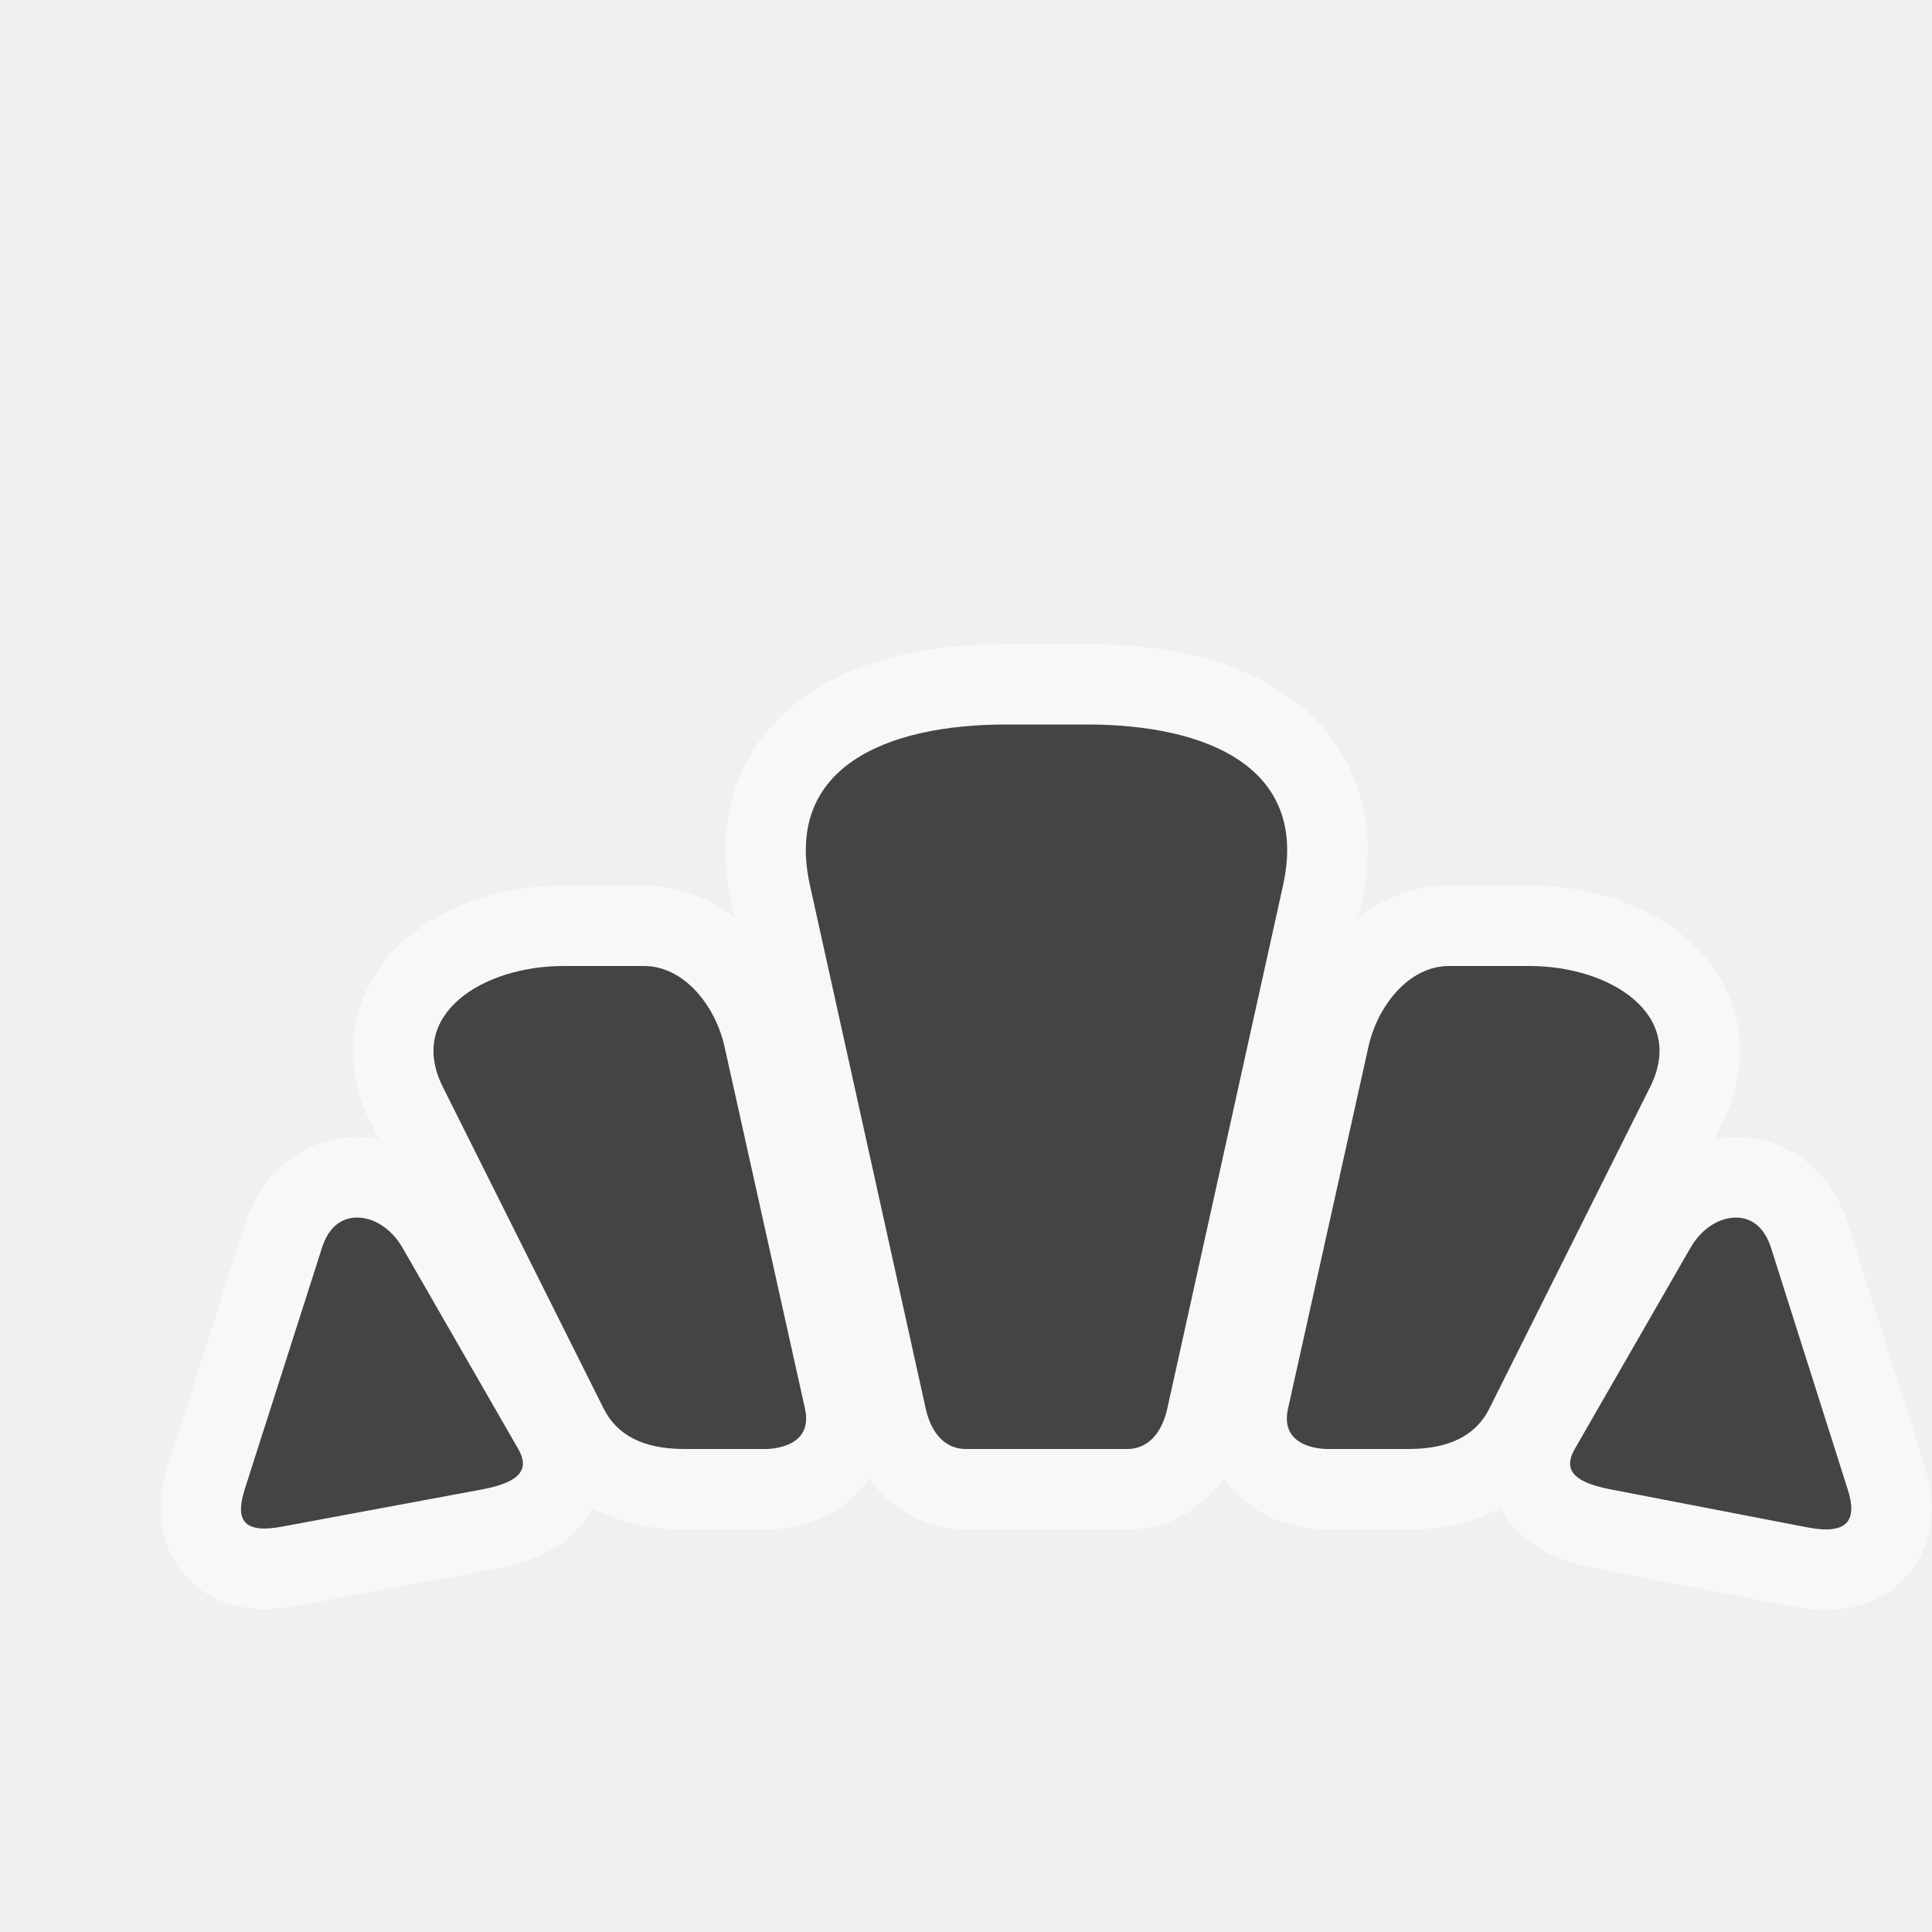
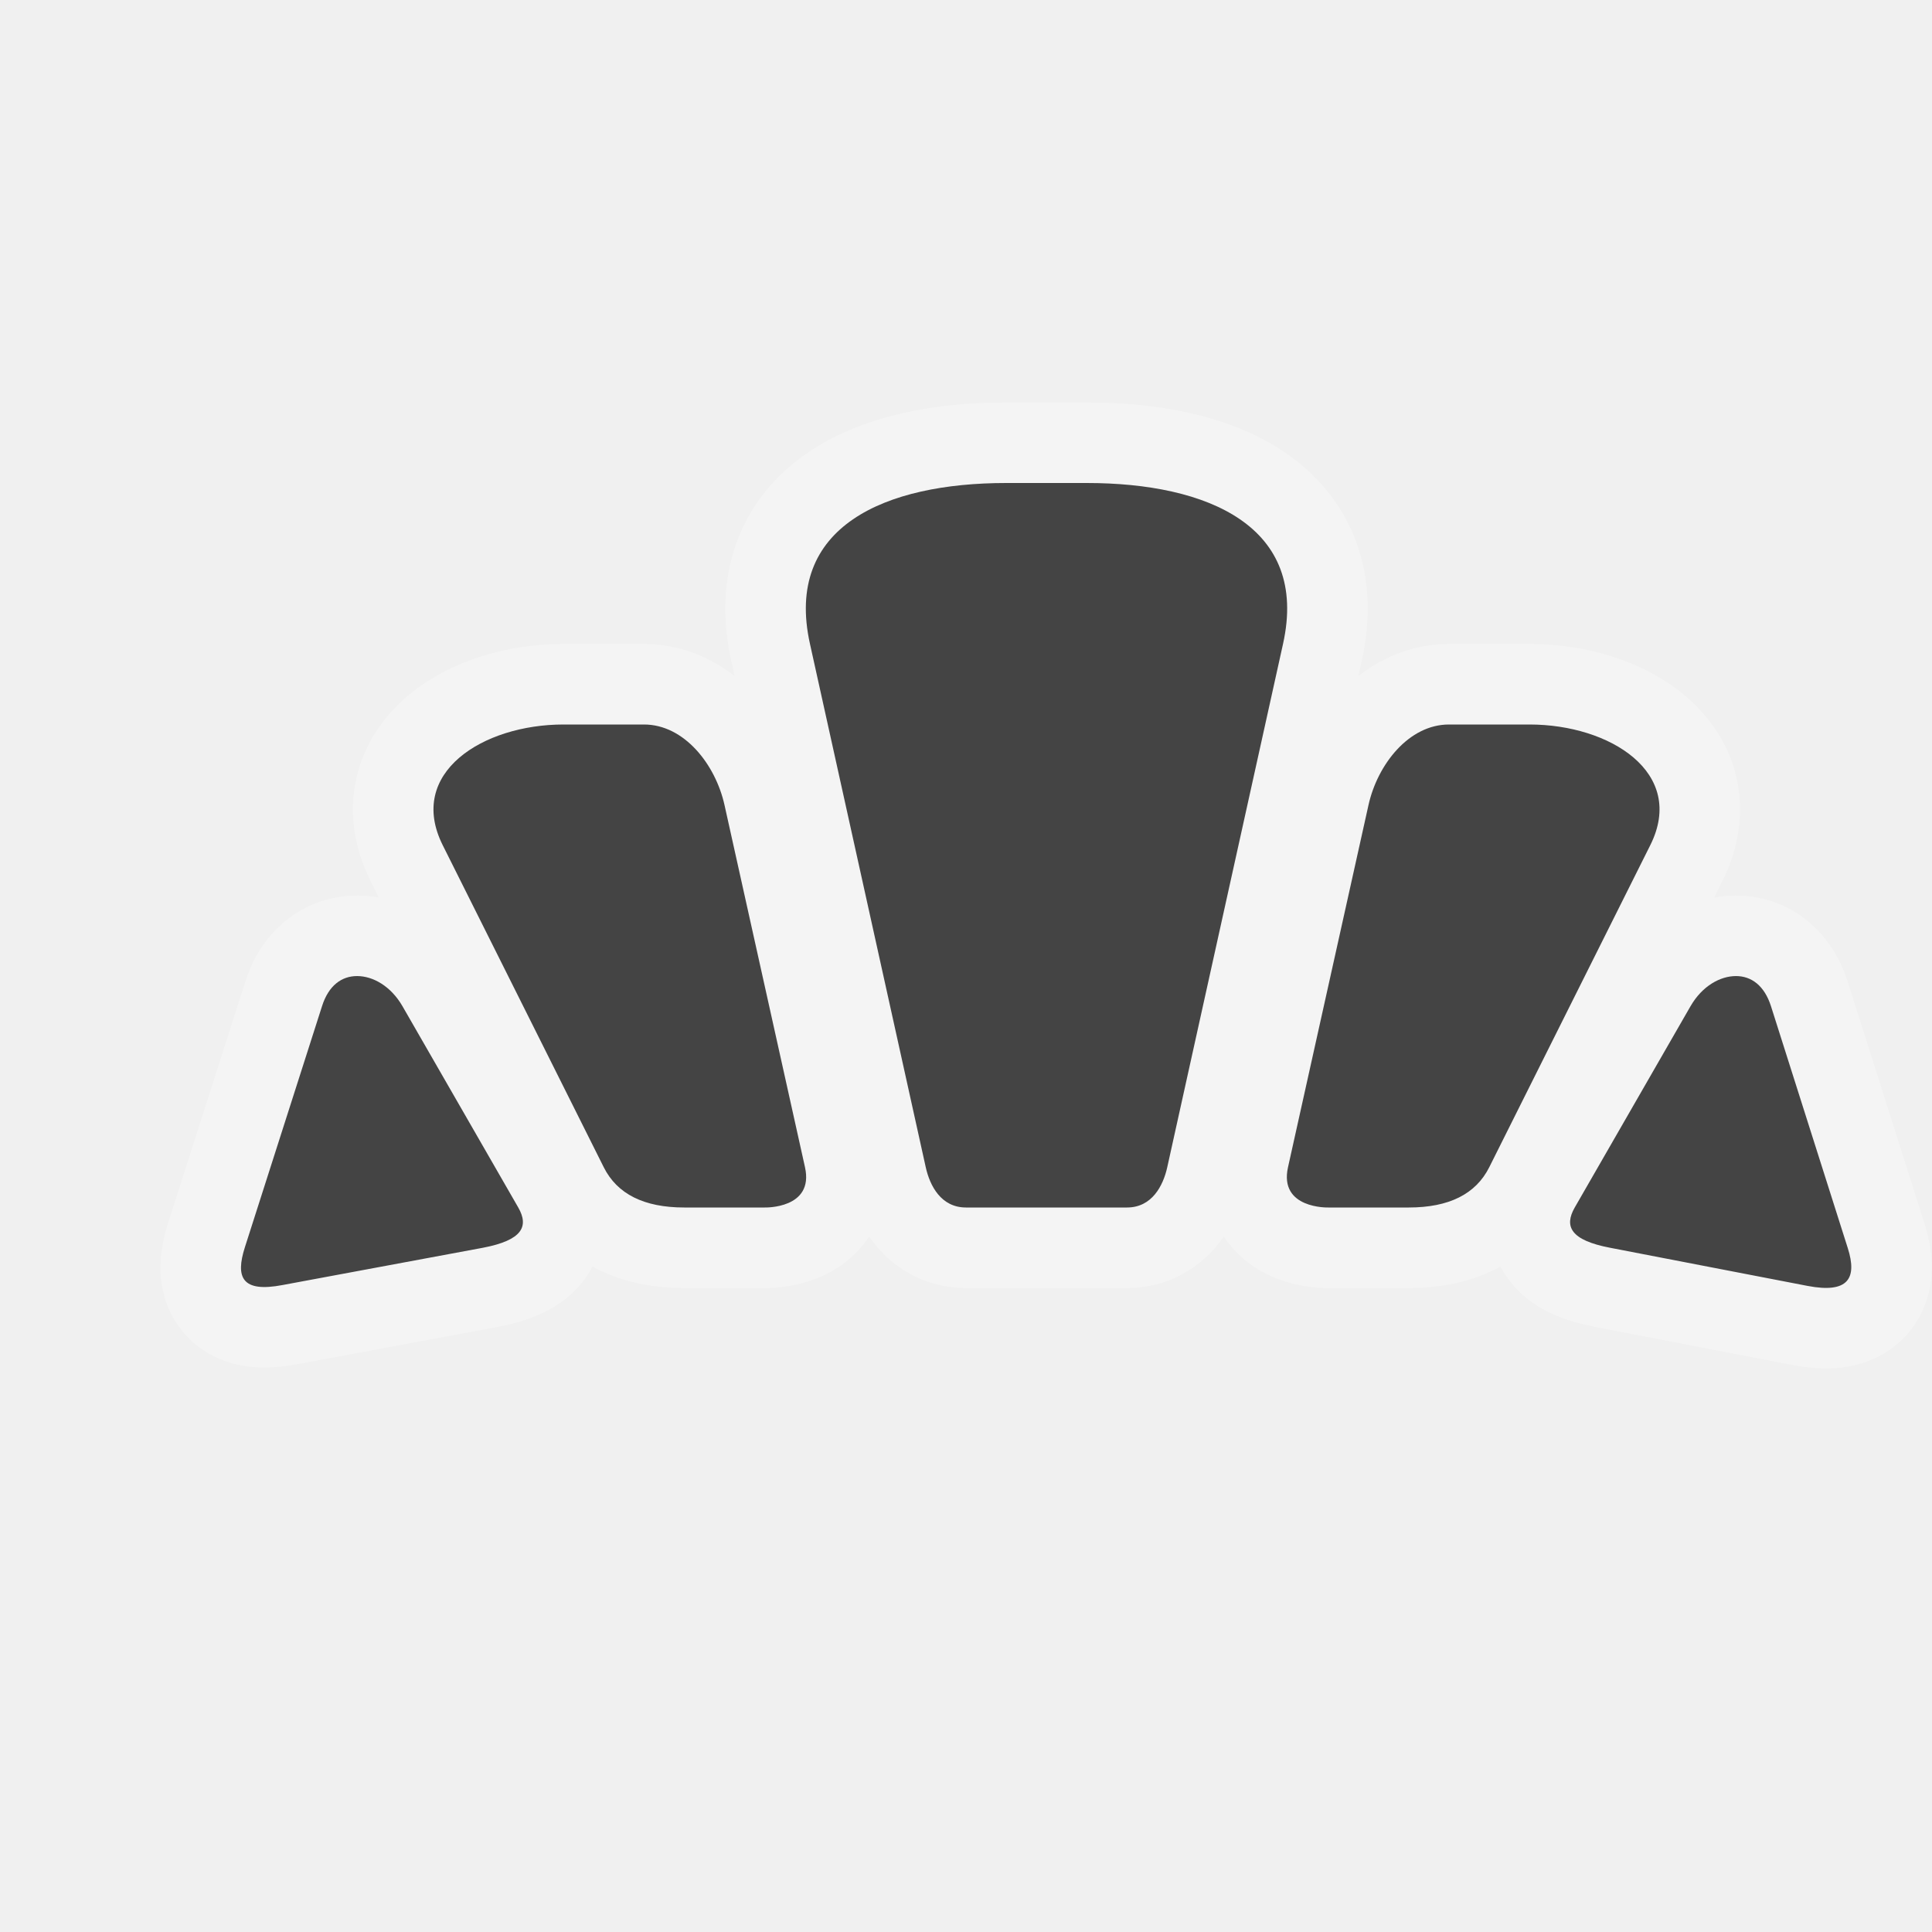
<svg xmlns="http://www.w3.org/2000/svg" width="24" height="24" id="svg4460" version="1.1">
  <defs id="defs4462" />
  <g id="layer4" style="display:inline">
-     <path id="path3901" d="M 12.5,9 C 11,9 9.736,9.536 10.062,11 L 11.5,17.5 c 0.051,0.23 0.19,0.5 0.5,0.5 l 1,0 1,0 c 0.31,0 0.449,-0.27 0.5,-0.5 L 15.938,11 C 16.264,9.536 15,9 13.5,9 L 13,9 z M 7,12 c -1,0 -1.951,0.599 -1.5,1.5 l 2,4 C 7.667,17.833 8,18 8.5,18 l 1,0 c 0,0 0.615,0.018 0.5,-0.5 L 9,13 C 8.888,12.497 8.5,12 8,12 z m 11,0 c -0.5,0 -0.888,0.497 -1,1 l -1,4.5 c -0.115,0.518 0.5,0.5 0.5,0.5 l 1,0 c 0.5,0 0.833,-0.167 1,-0.5 l 2,-4 C 20.951,12.599 20,12 19,12 z M 4.438,15.125 C 4.244,15.124 4.081,15.243 4,15.5 l -0.958,2.994 c -0.119,0.374 -0.038,0.566 0.469,0.469 L 6,18.5 C 6.491,18.406 6.572,18.234 6.438,18 L 5,15.5 C 4.854,15.247 4.631,15.126 4.438,15.125 z m 17.125,0 C 21.369,15.126 21.146,15.247 21,15.5 L 19.562,18 C 19.428,18.234 19.509,18.406 20,18.5 l 2.454,0.474 c 0.506,0.097 0.619,-0.094 0.5,-0.469 L 22,15.5 c -0.082,-0.257 -0.244,-0.376 -0.438,-0.375 z" style="color:#000000;fill:none;fill-opacity:1;fill-rule:nonzero;stroke:#ffffff;stroke-width:2;stroke-miterlimit:4;stroke-opacity:1;stroke-dasharray:none;marker:none;visibility:visible;display:inline;overflow:visible;enable-background:accumulate;opacity:0.5" />
+     <path id="path3901" d="M 12.5,6 C 11,6 9.736,6.536 10.062,8 L 11.5,14.5 c 0.051,0.23 0.19,0.5 0.5,0.5 l 1,0 1,0 c 0.31,0 0.449,-0.27 0.5,-0.5 L 15.938,8 C 16.264,6.536 15,6 13.5,6 L 13,6 z M 7,9 C 6,9 5.049,9.599 5.5,10.5 l 2,4 C 7.667,14.833 8,15 8.5,15 l 1,0 c 0,0 0.615,0.018 0.5,-0.5 L 9,10 C 8.888,9.497 8.5,9 8,9 z m 11,0 c -0.5,0 -0.888,0.497 -1,1 l -1,4.5 c -0.115,0.518 0.5,0.5 0.5,0.5 l 1,0 c 0.5,0 0.833,-0.167 1,-0.5 l 2,-4 C 20.951,9.599 20,9 19,9 z M 4.438,12.125 C 4.244,12.124 4.081,12.243 4,12.5 l -0.958,2.994 c -0.119,0.374 -0.038,0.566 0.469,0.469 L 6,15.5 C 6.491,15.406 6.572,15.234 6.438,15 L 5,12.5 C 4.854,12.247 4.631,12.126 4.438,12.125 z m 17.125,0 C 21.369,12.126 21.146,12.247 21,12.5 L 19.562,15 C 19.428,15.234 19.509,15.406 20,15.5 l 2.454,0.474 c 0.506,0.097 0.619,-0.094 0.5,-0.469 L 22,12.5 c -0.082,-0.257 -0.244,-0.376 -0.438,-0.375 z" style="opacity:0.3;color:#000000;fill:none;stroke:#ffffff;stroke-width:2;stroke-miterlimit:4;stroke-opacity:1;stroke-dasharray:none;marker:none;visibility:visible;display:inline;overflow:visible;enable-background:accumulate" />
    <g style="opacity:0.5;fill:none;stroke:#ffffff;stroke-width:2;stroke-miterlimit:4;stroke-opacity:1;stroke-dasharray:none;display:inline" id="g3921-1" transform="translate(-5e-7,-6.5)">
      <g id="g4256-1" style="fill:none;stroke:#ffffff;stroke-width:2;stroke-miterlimit:4;stroke-opacity:1;stroke-dasharray:none" />
    </g>
-     <path style="color:#000000;fill:#444444;fill-opacity:1;fill-rule:nonzero;stroke:none;stroke-width:0;stroke-miterlimit:4;stroke-opacity:1;stroke-dasharray:none;marker:none;visibility:visible;display:inline;overflow:visible;enable-background:accumulate" d="M 12.5,9 C 11,9 9.736,9.536 10.062,11 L 11.5,17.5 c 0.051,0.23 0.19,0.5 0.5,0.5 l 1,0 1,0 c 0.31,0 0.449,-0.27 0.5,-0.5 L 15.938,11 C 16.264,9.536 15,9 13.5,9 L 13,9 z M 7,12 c -1,0 -1.951,0.599 -1.5,1.5 l 2,4 C 7.667,17.833 8,18 8.5,18 l 1,0 c 0,0 0.615,0.018 0.5,-0.5 L 9,13 C 8.888,12.497 8.5,12 8,12 z m 11,0 c -0.5,0 -0.888,0.497 -1,1 l -1,4.5 c -0.115,0.518 0.5,0.5 0.5,0.5 l 1,0 c 0.5,0 0.833,-0.167 1,-0.5 l 2,-4 C 20.951,12.599 20,12 19,12 z M 4.438,15.125 C 4.244,15.124 4.081,15.243 4,15.5 l -0.958,2.994 c -0.119,0.374 -0.038,0.566 0.469,0.469 L 6,18.5 C 6.491,18.406 6.572,18.234 6.438,18 L 5,15.5 C 4.854,15.247 4.631,15.126 4.438,15.125 z m 17.125,0 C 21.369,15.126 21.146,15.247 21,15.5 L 19.562,18 C 19.428,18.234 19.509,18.406 20,18.5 l 2.454,0.474 c 0.506,0.097 0.619,-0.094 0.5,-0.469 L 22,15.5 c -0.082,-0.257 -0.244,-0.376 -0.438,-0.375 z" id="path3798" />
+     <path style="color:#000000;fill:#444444;fill-opacity:1;fill-rule:nonzero;stroke:none;stroke-width:0;marker:none;visibility:visible;display:inline;overflow:visible;enable-background:accumulate" d="M 12.5,6 C 11,6 9.736,6.536 10.062,8 L 11.5,14.5 c 0.051,0.23 0.19,0.5 0.5,0.5 l 1,0 1,0 c 0.31,0 0.449,-0.27 0.5,-0.5 L 15.938,8 C 16.264,6.536 15,6 13.5,6 L 13,6 z M 7,9 C 6,9 5.049,9.599 5.5,10.5 l 2,4 C 7.667,14.833 8,15 8.5,15 l 1,0 c 0,0 0.615,0.018 0.5,-0.5 L 9,10 C 8.888,9.497 8.5,9 8,9 z m 11,0 c -0.5,0 -0.888,0.497 -1,1 l -1,4.5 c -0.115,0.518 0.5,0.5 0.5,0.5 l 1,0 c 0.5,0 0.833,-0.167 1,-0.5 l 2,-4 C 20.951,9.599 20,9 19,9 z M 4.438,12.125 C 4.244,12.124 4.081,12.243 4,12.5 l -0.958,2.994 c -0.119,0.374 -0.038,0.566 0.469,0.469 L 6,15.5 C 6.491,15.406 6.572,15.234 6.438,15 L 5,12.5 C 4.854,12.247 4.631,12.126 4.438,12.125 z m 17.125,0 C 21.369,12.126 21.146,12.247 21,12.5 L 19.562,15 C 19.428,15.234 19.509,15.406 20,15.5 l 2.454,0.474 c 0.506,0.097 0.619,-0.094 0.5,-0.469 L 22,12.5 c -0.082,-0.257 -0.244,-0.376 -0.438,-0.375 z" id="path3798" />
    <rect style="opacity:1;color:#000000;fill:none;stroke:none;stroke-width:2;marker:none;visibility:visible;display:inline;overflow:visible;enable-background:accumulate" id="rect5201" width="24" height="24" x="0" y="0" />
  </g>
</svg>
